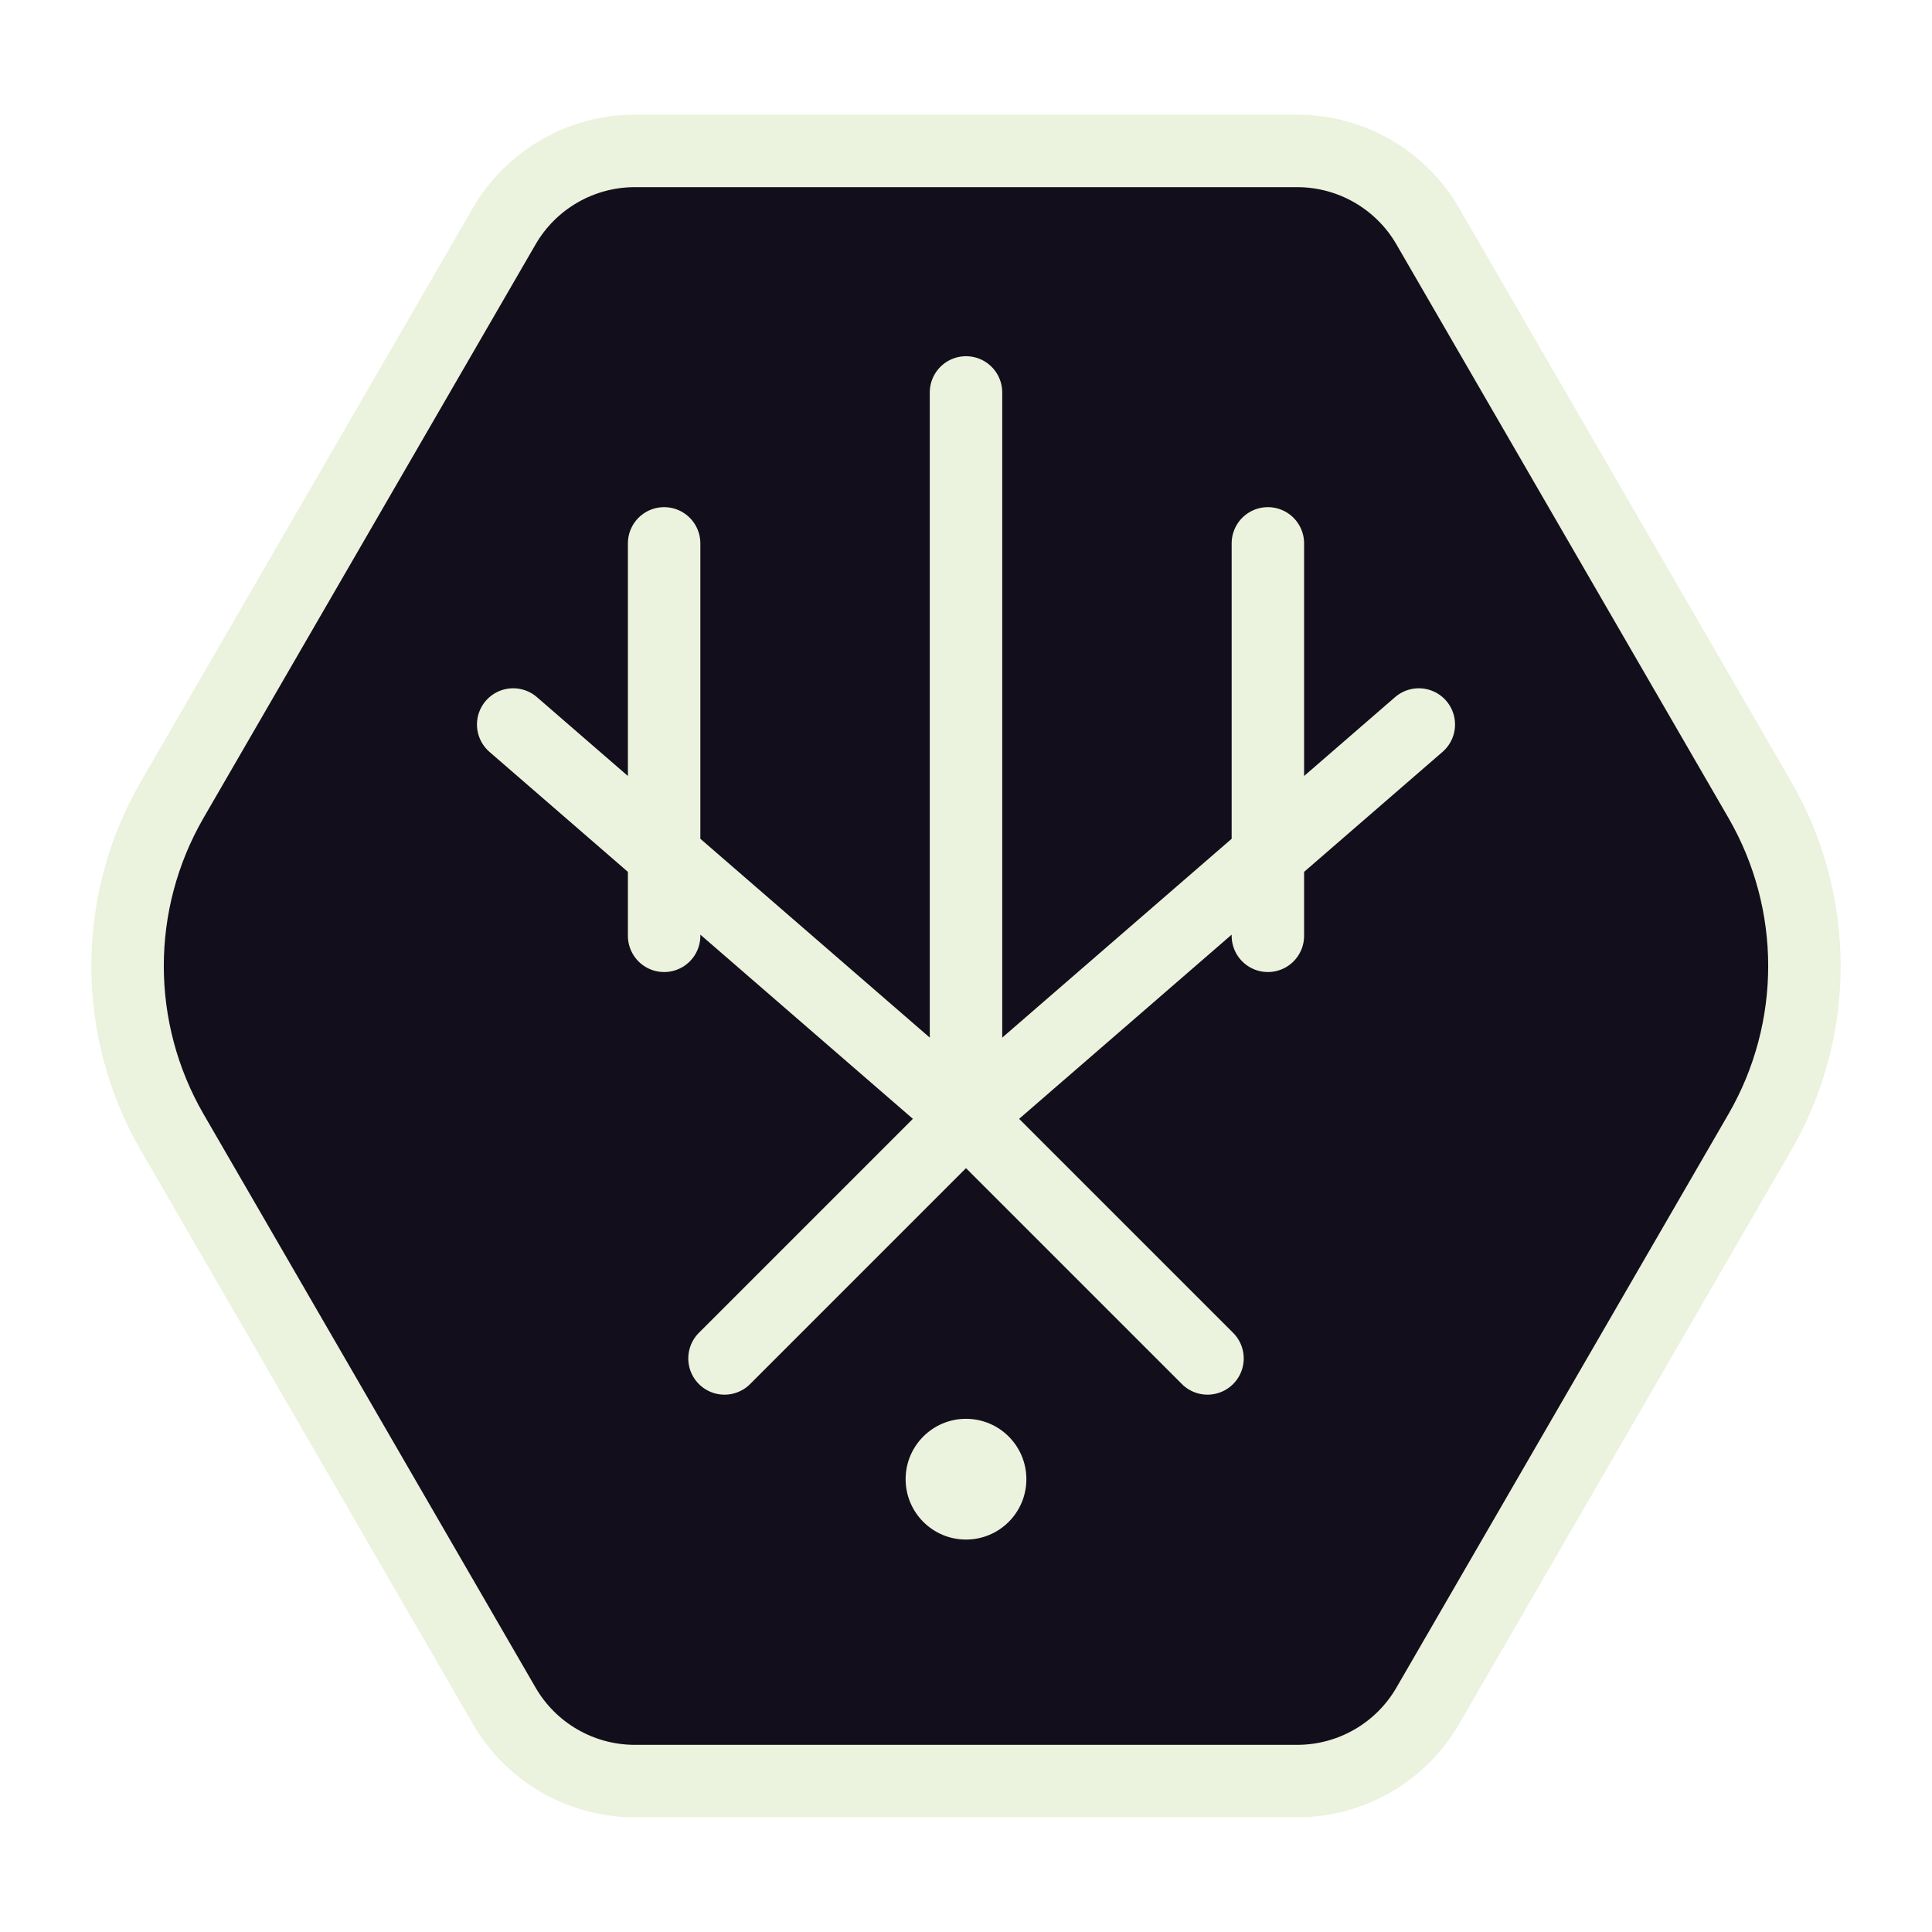
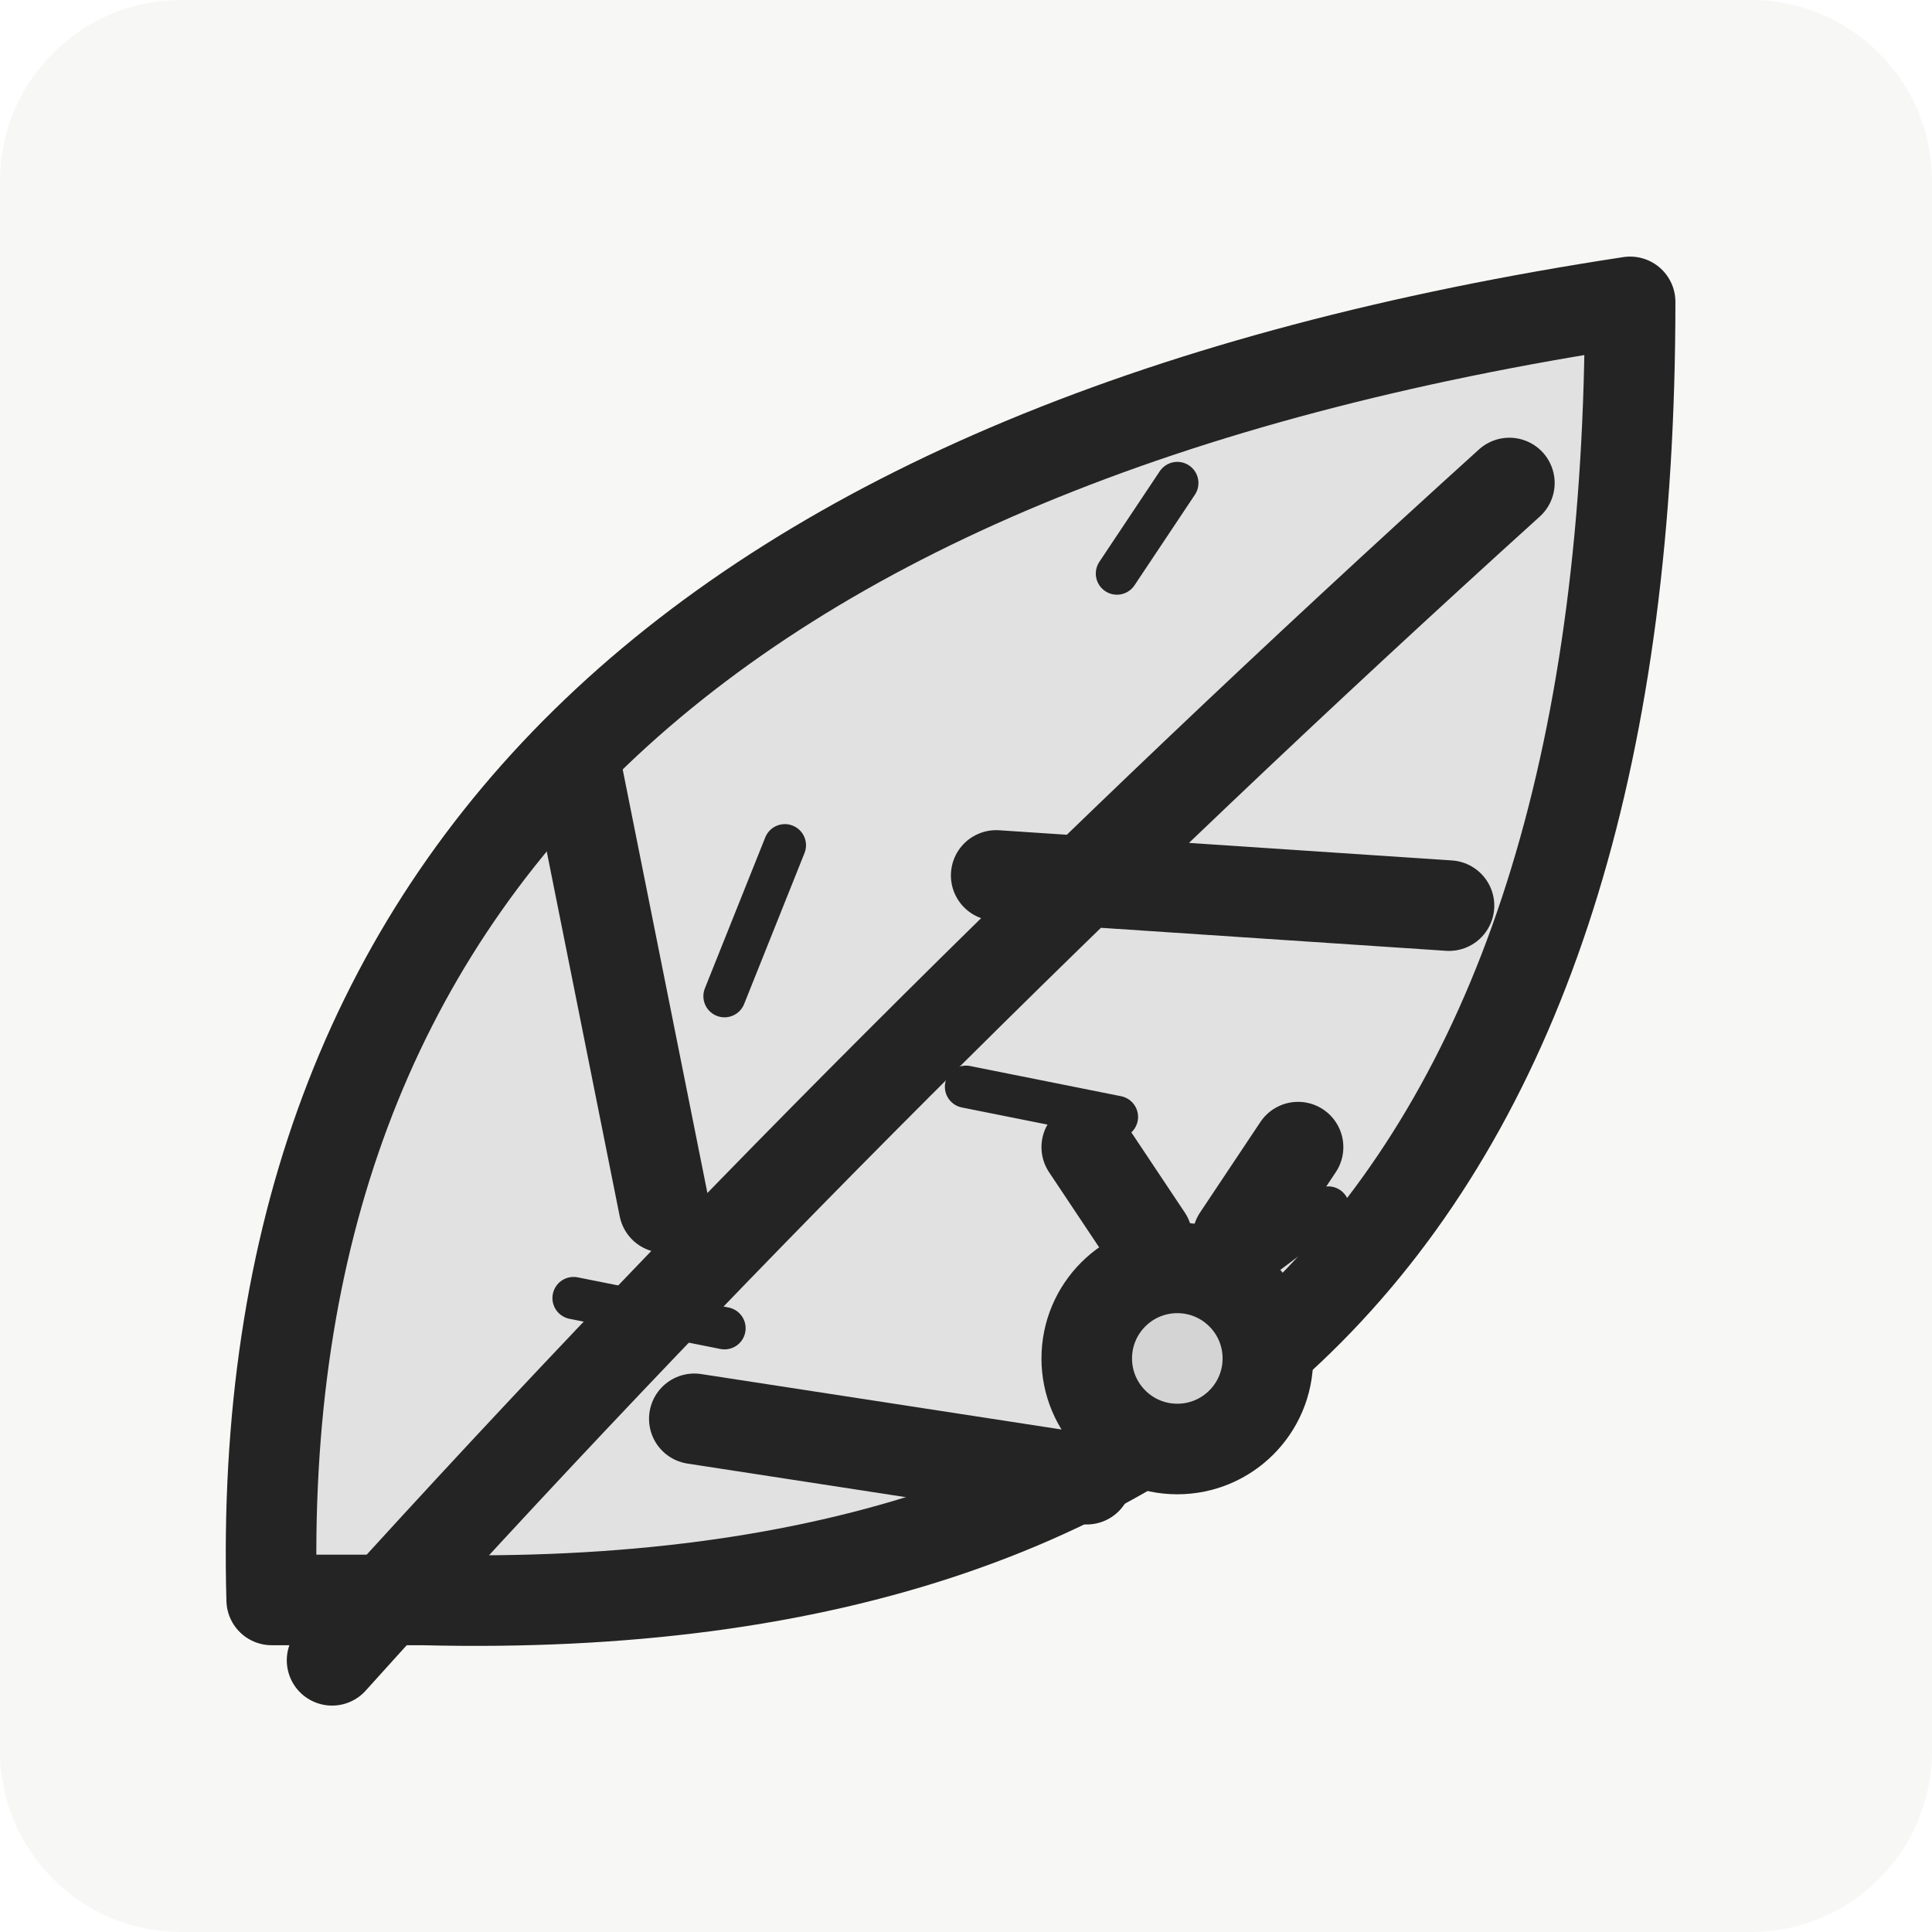
- <svg xmlns="http://www.w3.org/2000/svg" viewBox="0 0 64 64" fill="none" stroke="#ebf2dd" stroke-width="2.4" stroke-linecap="round" stroke-linejoin="round">
-   <path d="M21 5h22a5 5 0 0 1 4.3 2.5l11 19a11 11 0 0 1 0 11l-11 19A5 5 0 0 1 43 59H21a5 5 0 0 1-4.3-2.5l-11-19a11 11 0 0 1 0-11l11-19A5 5 0 0 1 21 5z" fill="#130e1b" />
-   <path d="M17 24l15 13 15-13M22 18v13m20-13v13M32 13v24m-8 8 8-8 8 8" />
-   <circle cx="32" cy="49" r="2" fill="#ebf2dd" stroke="none" />
+ <svg xmlns="http://www.w3.org/2000/svg" viewBox="0 0 64 64" fill="none" stroke="#242424" stroke-width="3" stroke-linecap="round" stroke-linejoin="round">
+   <rect width="64" height="64" rx="6" fill="#f7f7f5" stroke="none" />
+   <path d="M9 53Q8 17 54 10q0 44-40 43Z" fill="#e1e1e1" />
+   <path d="M11 55Q29 35 50 16M22 40l-3-15m14 4 15 1m-25 17 13 2" />
+   <circle cx="39" cy="45" r="3" fill="#d4d4d4" />
+   <path d="m38 41-2-3m5 3 2-3" />
+   <path d="m24 33 2-5m11-9 2-3m-7 20 5 1m-18 6 5 1m16-1 4-3" stroke-width="1.4" />
</svg>
